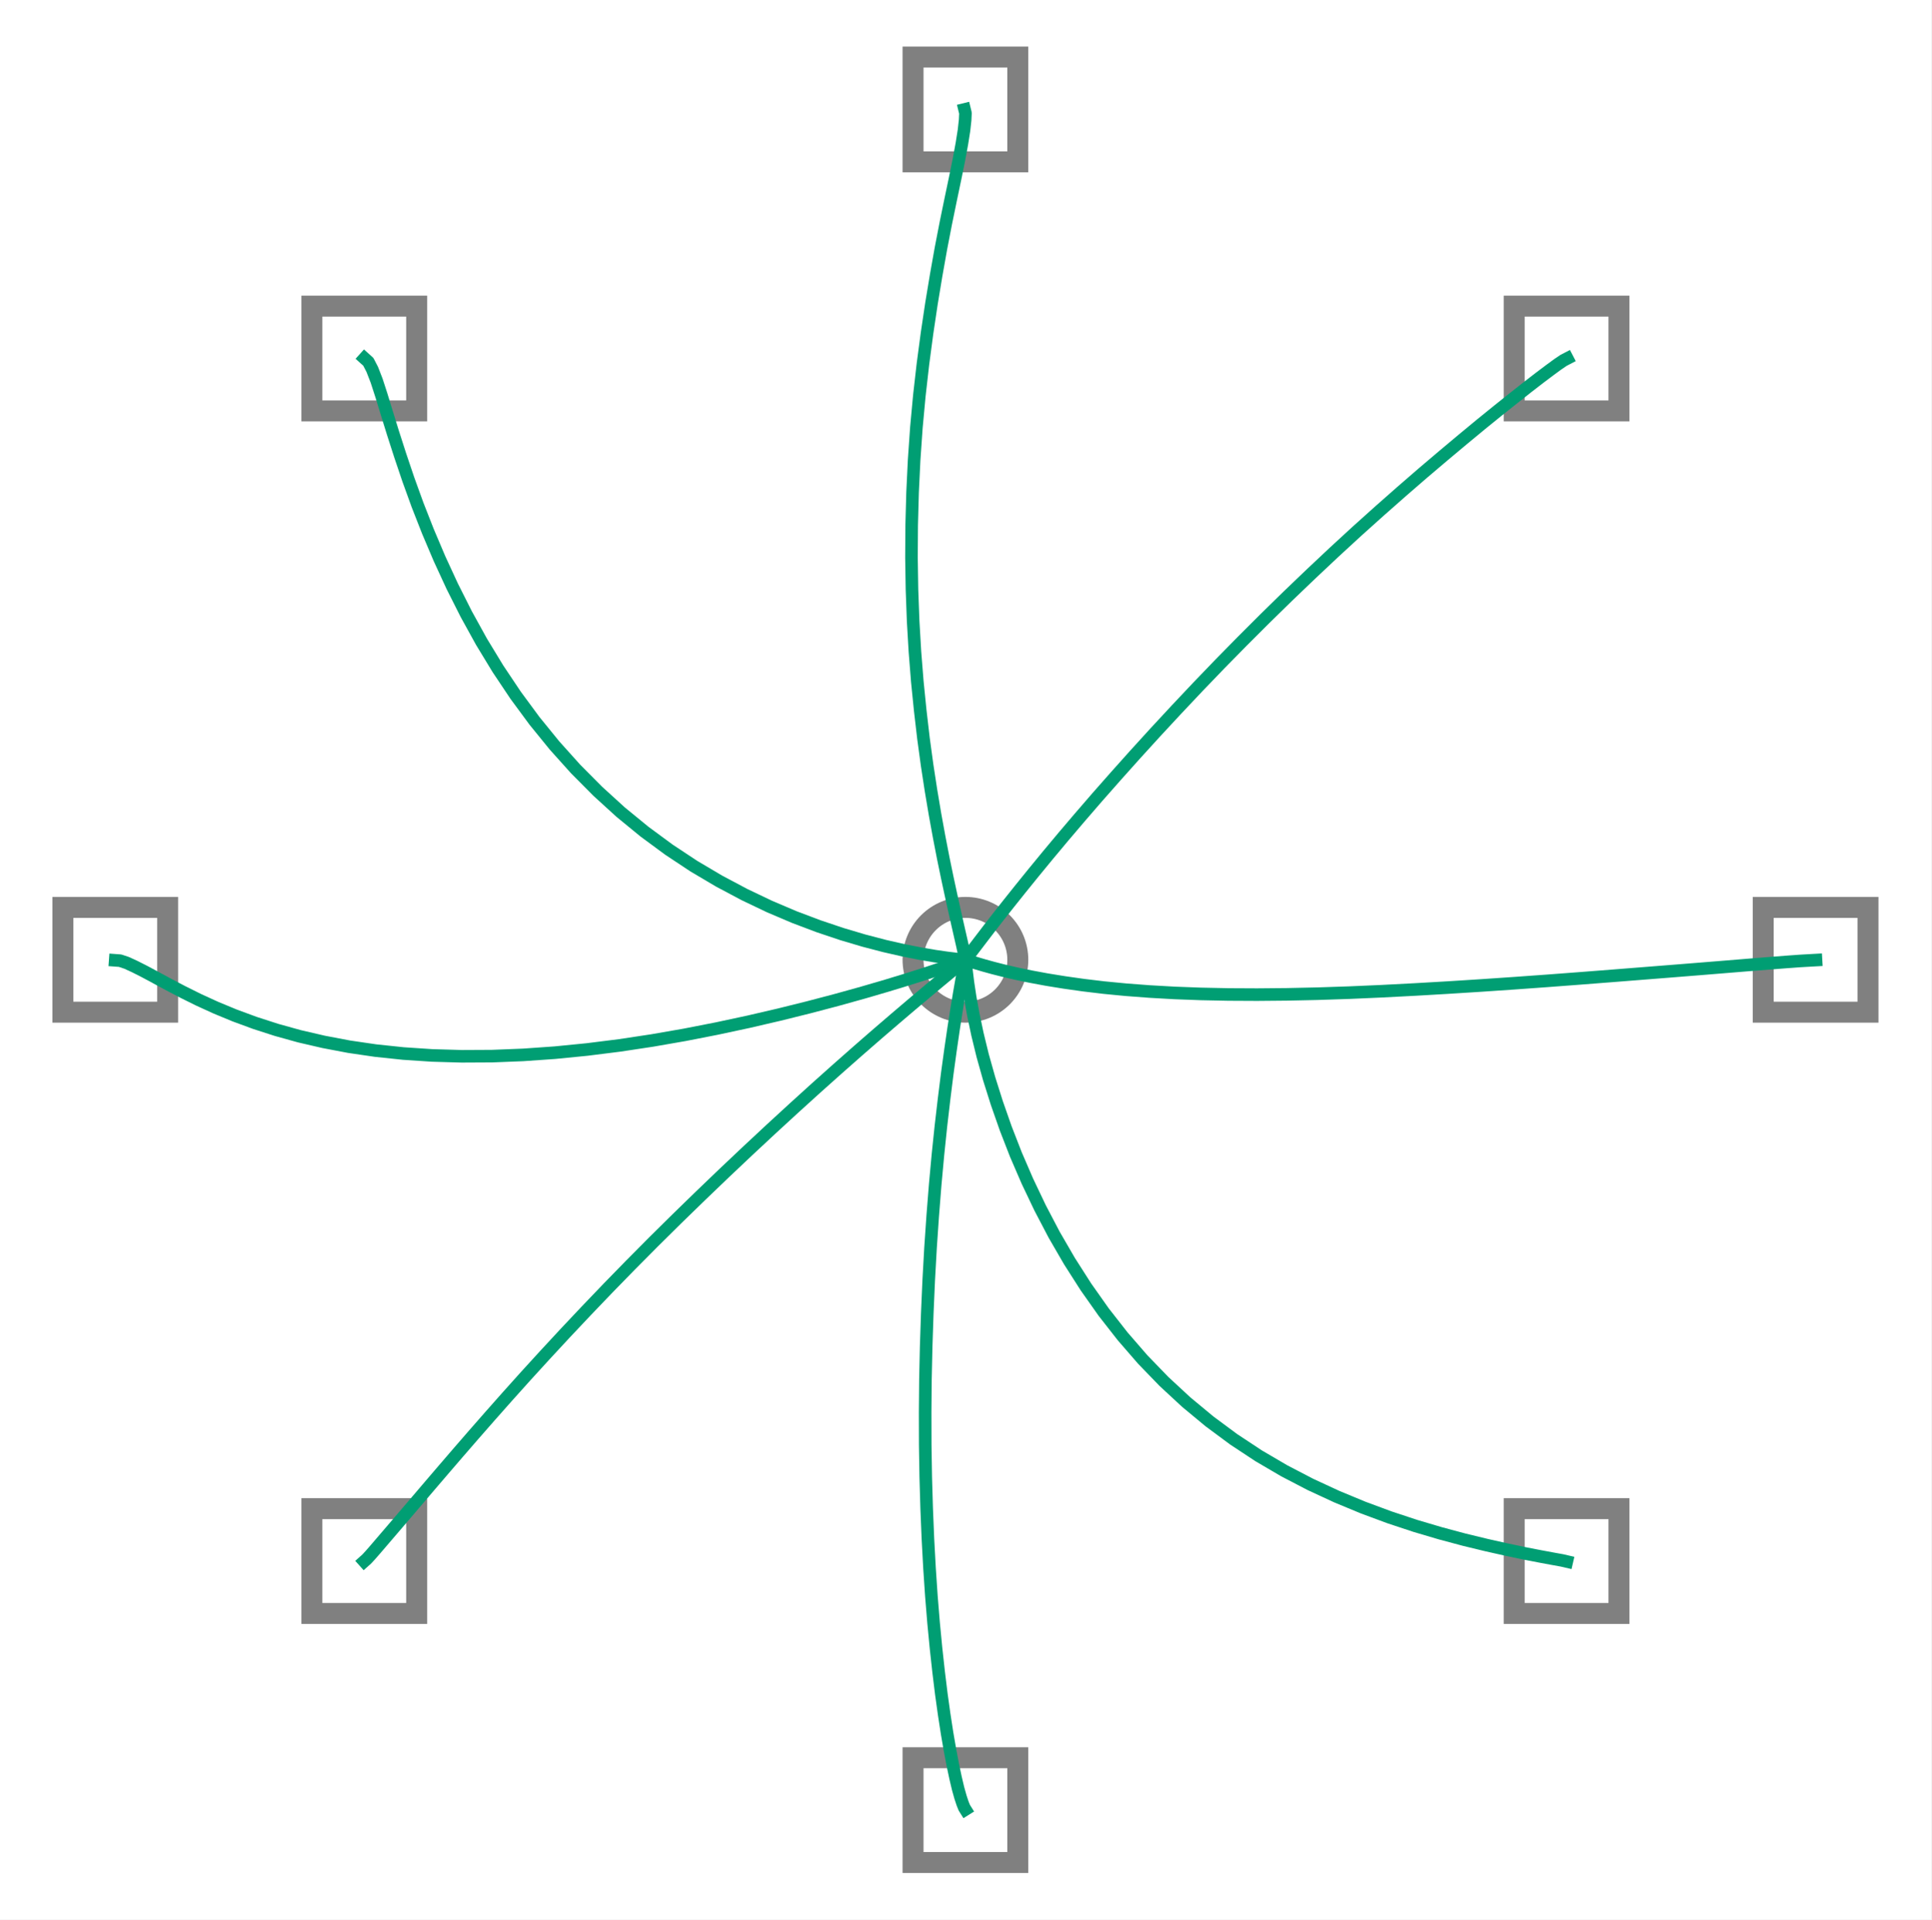
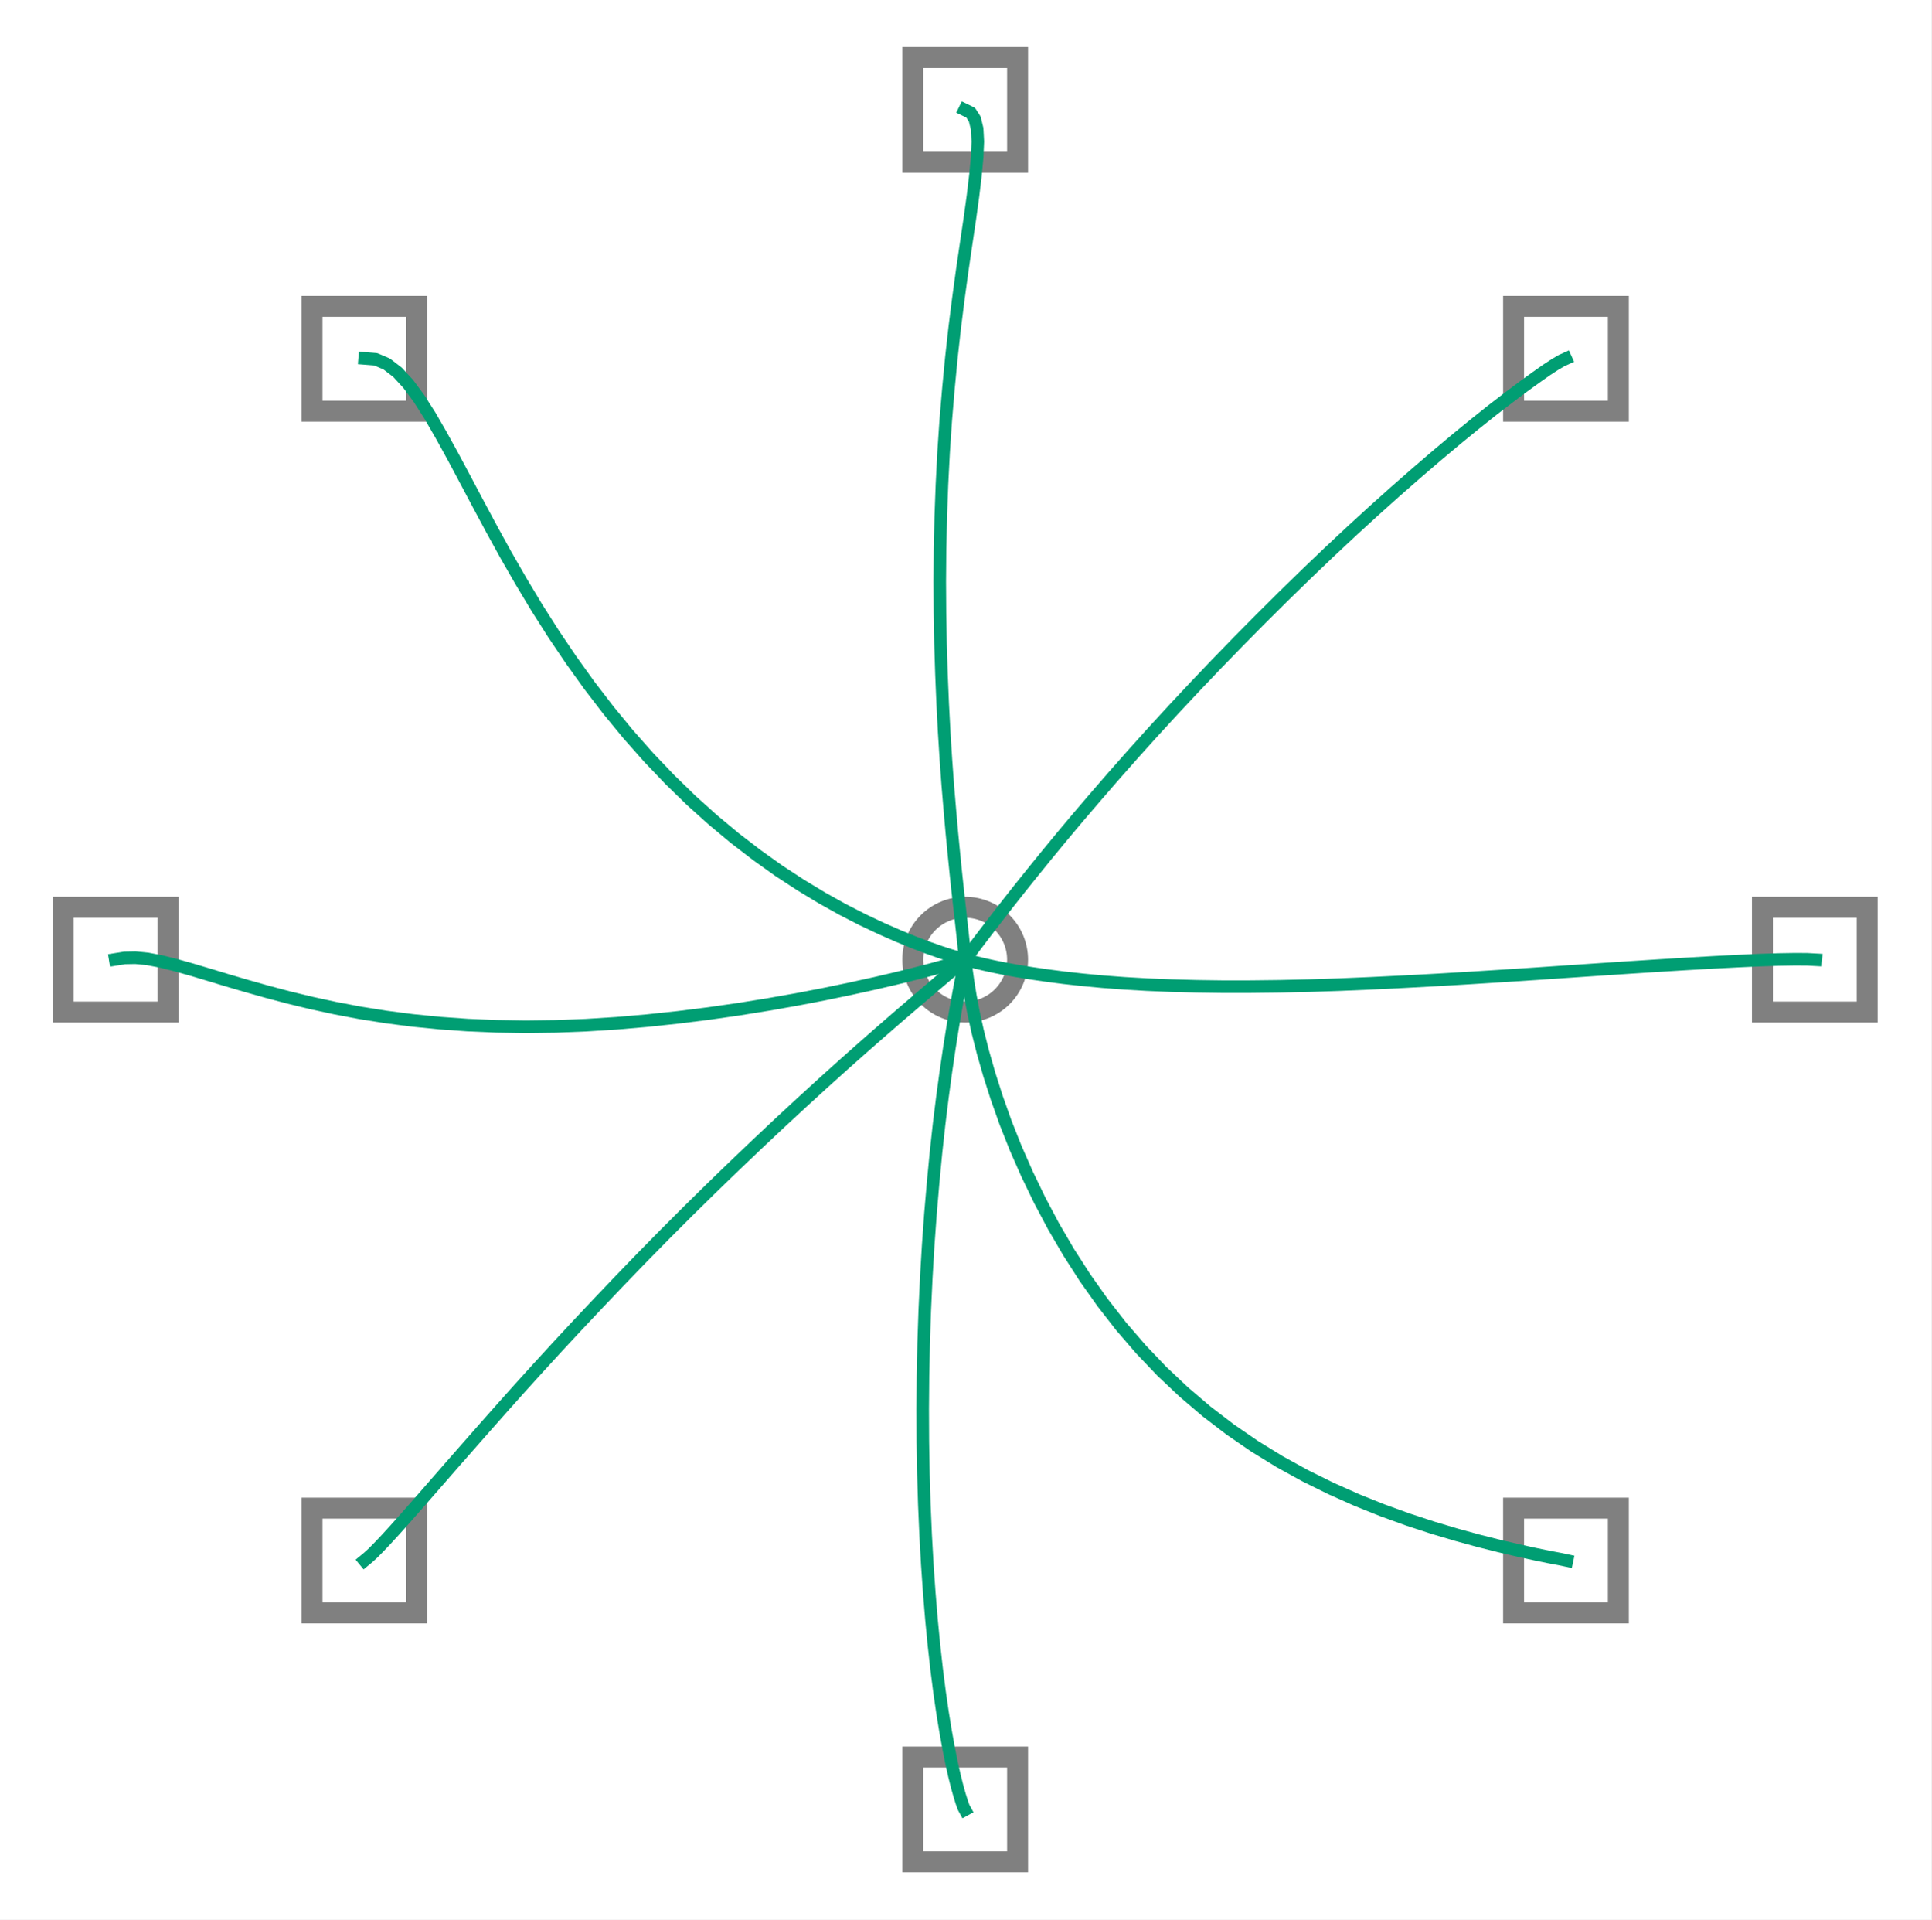
<svg xmlns="http://www.w3.org/2000/svg" xmlns:xlink="http://www.w3.org/1999/xlink" width="460.8pt" height="457.92pt" viewBox="0 0 460.8 457.92" version="1.1">
  <defs>
    <style type="text/css">*{stroke-linejoin: round; stroke-linecap: butt}</style>
  </defs>
  <g id="figure_1">
    <g id="patch_1">
      <path d="M 0 457.92  L 460.8 457.92  L 460.8 0  L 0 0  z " style="fill: #ffffff" />
    </g>
    <g id="axes_1">
      <g id="line2d_1">
-         <path d="M 433.212 228.968  " clip-path="url(#p6aff0a647c)" style="fill: none; stroke: #1f77b4; stroke-width: 1.5; stroke-linecap: square" />
+         <path d="M 433.024 228.936  " clip-path="url(#p592f842a8b)" style="fill: none; stroke: #1f77b4; stroke-width: 1.5; stroke-linecap: square" />
        <defs>
-           <path id="m52d953bb1d" d="M -12.5 12.5  L 12.5 12.5  L 12.5 -12.5  L -12.5 -12.5  z " style="stroke: #808080; stroke-width: 5; stroke-linejoin: miter" />
+           <path id="m5114104e48" d="M -12.5 12.5  L 12.5 12.5  L 12.5 -12.5  L -12.5 -12.5  z " style="stroke: #808080; stroke-width: 5; stroke-linejoin: miter" />
        </defs>
-         <g clip-path="url(#p6aff0a647c)">
-           <use xlink:href="#m52d953bb1d" x="433.212" y="228.968" style="fill: #ffffff; stroke: #808080; stroke-width: 5; stroke-linejoin: miter" />
+         <g clip-path="url(#p592f842a8b)">
+           <use xlink:href="#m5114104e48" x="433.024" y="228.936" style="fill: #ffffff; stroke: #808080; stroke-width: 5; stroke-linejoin: miter" />
        </g>
      </g>
      <g id="line2d_2">
-         <path d="M 373.797 85.527  " clip-path="url(#p6aff0a647c)" style="fill: none; stroke: #ff7f0e; stroke-width: 1.5; stroke-linecap: square" />
-         <g clip-path="url(#p6aff0a647c)">
-           <use xlink:href="#m52d953bb1d" x="373.797" y="85.527" style="fill: #ffffff; stroke: #808080; stroke-width: 5; stroke-linejoin: miter" />
+         <path d="M 373.647 85.587  " clip-path="url(#p592f842a8b)" style="fill: none; stroke: #ff7f0e; stroke-width: 1.5; stroke-linecap: square" />
+         <g clip-path="url(#p592f842a8b)">
+           <use xlink:href="#m5114104e48" x="373.647" y="85.587" style="fill: #ffffff; stroke: #808080; stroke-width: 5; stroke-linejoin: miter" />
        </g>
      </g>
      <g id="line2d_3">
-         <path d="M 230.357 26.112  " clip-path="url(#p6aff0a647c)" style="fill: none; stroke: #2ca02c; stroke-width: 1.5; stroke-linecap: square" />
-         <g clip-path="url(#p6aff0a647c)">
-           <use xlink:href="#m52d953bb1d" x="230.357" y="26.112" style="fill: #ffffff; stroke: #808080; stroke-width: 5; stroke-linejoin: miter" />
+         <path d="M 230.298 26.21  " clip-path="url(#p592f842a8b)" style="fill: none; stroke: #2ca02c; stroke-width: 1.5; stroke-linecap: square" />
+         <g clip-path="url(#p592f842a8b)">
+           <use xlink:href="#m5114104e48" x="230.298" y="26.21" style="fill: #ffffff; stroke: #808080; stroke-width: 5; stroke-linejoin: miter" />
        </g>
      </g>
      <g id="line2d_4">
-         <path d="M 86.916 85.527  " clip-path="url(#p6aff0a647c)" style="fill: none; stroke: #d62728; stroke-width: 1.5; stroke-linecap: square" />
-         <g clip-path="url(#p6aff0a647c)">
-           <use xlink:href="#m52d953bb1d" x="86.916" y="85.527" style="fill: #ffffff; stroke: #808080; stroke-width: 5; stroke-linejoin: miter" />
+         <path d="M 86.949 85.587  " clip-path="url(#p592f842a8b)" style="fill: none; stroke: #d62728; stroke-width: 1.5; stroke-linecap: square" />
+         <g clip-path="url(#p592f842a8b)">
+           <use xlink:href="#m5114104e48" x="86.949" y="85.587" style="fill: #ffffff; stroke: #808080; stroke-width: 5; stroke-linejoin: miter" />
        </g>
      </g>
      <g id="line2d_5">
-         <path d="M 27.501 228.968  " clip-path="url(#p6aff0a647c)" style="fill: none; stroke: #9467bd; stroke-width: 1.5; stroke-linecap: square" />
-         <g clip-path="url(#p6aff0a647c)">
-           <use xlink:href="#m52d953bb1d" x="27.501" y="228.968" style="fill: #ffffff; stroke: #808080; stroke-width: 5; stroke-linejoin: miter" />
+         <path d="M 27.573 228.936  " clip-path="url(#p592f842a8b)" style="fill: none; stroke: #9467bd; stroke-width: 1.5; stroke-linecap: square" />
+         <g clip-path="url(#p592f842a8b)">
+           <use xlink:href="#m5114104e48" x="27.573" y="228.936" style="fill: #ffffff; stroke: #808080; stroke-width: 5; stroke-linejoin: miter" />
        </g>
      </g>
      <g id="line2d_6">
-         <path d="M 86.916 372.408  " clip-path="url(#p6aff0a647c)" style="fill: none; stroke: #8c564b; stroke-width: 1.5; stroke-linecap: square" />
-         <g clip-path="url(#p6aff0a647c)">
-           <use xlink:href="#m52d953bb1d" x="86.916" y="372.408" style="fill: #ffffff; stroke: #808080; stroke-width: 5; stroke-linejoin: miter" />
+         <path d="M 86.949 372.284  " clip-path="url(#p592f842a8b)" style="fill: none; stroke: #8c564b; stroke-width: 1.5; stroke-linecap: square" />
+         <g clip-path="url(#p592f842a8b)">
+           <use xlink:href="#m5114104e48" x="86.949" y="372.284" style="fill: #ffffff; stroke: #808080; stroke-width: 5; stroke-linejoin: miter" />
        </g>
      </g>
      <g id="line2d_7">
-         <path d="M 230.357 431.823  " clip-path="url(#p6aff0a647c)" style="fill: none; stroke: #e377c2; stroke-width: 1.5; stroke-linecap: square" />
-         <g clip-path="url(#p6aff0a647c)">
-           <use xlink:href="#m52d953bb1d" x="230.357" y="431.823" style="fill: #ffffff; stroke: #808080; stroke-width: 5; stroke-linejoin: miter" />
+         <path d="M 230.298 431.661  " clip-path="url(#p592f842a8b)" style="fill: none; stroke: #e377c2; stroke-width: 1.5; stroke-linecap: square" />
+         <g clip-path="url(#p592f842a8b)">
+           <use xlink:href="#m5114104e48" x="230.298" y="431.661" style="fill: #ffffff; stroke: #808080; stroke-width: 5; stroke-linejoin: miter" />
        </g>
      </g>
      <g id="line2d_8">
-         <path d="M 373.797 372.408  " clip-path="url(#p6aff0a647c)" style="fill: none; stroke: #7f7f7f; stroke-width: 1.5; stroke-linecap: square" />
-         <g clip-path="url(#p6aff0a647c)">
-           <use xlink:href="#m52d953bb1d" x="373.797" y="372.408" style="fill: #ffffff; stroke: #808080; stroke-width: 5; stroke-linejoin: miter" />
+         <path d="M 373.647 372.284  " clip-path="url(#p592f842a8b)" style="fill: none; stroke: #7f7f7f; stroke-width: 1.5; stroke-linecap: square" />
+         <g clip-path="url(#p592f842a8b)">
+           <use xlink:href="#m5114104e48" x="373.647" y="372.284" style="fill: #ffffff; stroke: #808080; stroke-width: 5; stroke-linejoin: miter" />
        </g>
      </g>
      <g id="line2d_9">
-         <path d="M 230.357 228.968  " clip-path="url(#p6aff0a647c)" style="fill: none; stroke: #bcbd22; stroke-width: 1.5; stroke-linecap: square" />
+         <path d="M 230.298 228.936  " clip-path="url(#p592f842a8b)" style="fill: none; stroke: #bcbd22; stroke-width: 1.5; stroke-linecap: square" />
        <defs>
-           <path id="m59885d1149" d="M 0 12.5  C 3.315 12.5 6.495 11.183 8.839 8.839  C 11.183 6.495 12.5 3.315 12.5 0  C 12.5 -3.315 11.183 -6.495 8.839 -8.839  C 6.495 -11.183 3.315 -12.5 0 -12.5  C -3.315 -12.5 -6.495 -11.183 -8.839 -8.839  C -11.183 -6.495 -12.5 -3.315 -12.5 0  C -12.5 3.315 -11.183 6.495 -8.839 8.839  C -6.495 11.183 -3.315 12.5 0 12.5  z " style="stroke: #808080; stroke-width: 5" />
+           <path id="m1cdf721fb1" d="M 0 12.5  C 3.315 12.5 6.495 11.183 8.839 8.839  C 11.183 6.495 12.5 3.315 12.5 0  C 12.5 -3.315 11.183 -6.495 8.839 -8.839  C 6.495 -11.183 3.315 -12.5 0 -12.5  C -3.315 -12.5 -6.495 -11.183 -8.839 -8.839  C -11.183 -6.495 -12.5 -3.315 -12.5 0  C -12.5 3.315 -11.183 6.495 -8.839 8.839  C -6.495 11.183 -3.315 12.5 0 12.5  z " style="stroke: #808080; stroke-width: 5" />
        </defs>
-         <g clip-path="url(#p6aff0a647c)">
-           <use xlink:href="#m59885d1149" x="230.357" y="228.968" style="fill: #ffffff; stroke: #808080; stroke-width: 5" />
+         <g clip-path="url(#p592f842a8b)">
+           <use xlink:href="#m1cdf721fb1" x="230.298" y="228.936" style="fill: #ffffff; stroke: #808080; stroke-width: 5" />
        </g>
      </g>
      <g id="line2d_10">
-         <path d="M 230.357 228.968  L 230.357 228.968  L 230.822 229.113  L 231.727 229.404  L 233.063 229.818  L 234.816 230.335  L 236.985 230.932  L 239.574 231.591  L 242.573 232.287  L 245.987 232.992  L 249.775 233.694  L 253.948 234.37  L 258.49 235.013  L 263.402 235.603  L 268.681 236.113  L 274.304 236.538  L 280.261 236.876  L 286.533 237.11  L 293.106 237.244  L 299.947 237.279  L 307.054 237.214  L 314.389 237.057  L 321.925 236.806  L 329.633 236.469  L 337.465 236.063  L 345.381 235.604  L 353.344 235.1  L 361.298 234.559  L 369.18 233.992  L 376.943 233.405  L 384.529 232.816  L 391.847 232.238  L 398.844 231.685  L 405.459 231.156  L 411.593 230.658  L 417.155 230.203  L 422.06 229.81  L 426.219 229.486  L 429.518 229.248  L 431.941 229.108  L 433.309 229.032  " clip-path="url(#p6aff0a647c)" style="fill: none; stroke: #009e73; stroke-width: 3; stroke-linecap: square" />
+         <path d="M 230.298 228.936  L 230.298 228.936  L 230.754 229.064  L 231.673 229.302  L 233.021 229.639  L 234.791 230.062  L 236.981 230.545  L 239.576 231.067  L 242.571 231.612  L 245.955 232.165  L 249.719 232.713  L 253.831 233.246  L 258.3 233.739  L 263.101 234.189  L 268.228 234.577  L 273.68 234.89  L 279.451 235.129  L 285.515 235.291  L 291.856 235.377  L 298.477 235.371  L 305.351 235.291  L 312.458 235.13  L 319.778 234.884  L 327.285 234.568  L 334.921 234.196  L 342.684 233.778  L 350.51 233.317  L 358.348 232.825  L 366.154 232.318  L 373.888 231.793  L 381.476 231.281  L 388.844 230.794  L 395.912 230.342  L 402.625 229.931  L 408.925 229.576  L 414.726 229.28  L 419.957 229.044  L 424.51 228.897  L 428.276 228.837  L 431.192 228.853  L 433.309 228.967  " clip-path="url(#p592f842a8b)" style="fill: none; stroke: #009e73; stroke-width: 3; stroke-linecap: square" />
      </g>
      <g id="line2d_11">
-         <path d="M 230.357 228.968  L 230.357 228.968  L 230.743 228.445  L 231.513 227.42  L 232.664 225.917  L 234.154 223.961  L 235.974 221.58  L 238.138 218.791  L 240.635 215.626  L 243.442 212.11  L 246.547 208.272  L 249.946 204.133  L 253.626 199.726  L 257.582 195.074  L 261.781 190.216  L 266.219 185.182  L 270.847 180.01  L 275.67 174.714  L 280.666 169.329  L 285.793 163.891  L 291.054 158.423  L 296.42 152.961  L 301.859 147.531  L 307.345 142.164  L 312.848 136.895  L 318.318 131.753  L 323.76 126.746  L 329.151 121.907  L 334.415 117.266  L 339.513 112.848  L 344.423 108.68  L 349.076 104.784  L 353.439 101.175  L 357.513 97.876  L 361.231 94.915  L 364.53 92.313  L 367.402 90.095  L 369.801 88.292  L 371.692 86.905  L 373.069 85.973  L 373.961 85.509  " clip-path="url(#p6aff0a647c)" style="fill: none; stroke: #009e73; stroke-width: 3; stroke-linecap: square" />
+         <path d="M 230.298 228.936  L 230.298 228.936  L 230.677 228.418  L 231.431 227.392  L 232.54 225.896  L 234.01 223.949  L 235.832 221.567  L 237.983 218.776  L 240.444 215.61  L 243.218 212.092  L 246.3 208.246  L 249.653 204.104  L 253.281 199.697  L 257.17 195.059  L 261.31 190.221  L 265.658 185.203  L 270.22 180.035  L 274.974 174.75  L 279.907 169.378  L 284.989 163.945  L 290.183 158.488  L 295.489 153.03  L 300.852 147.605  L 306.254 142.24  L 311.666 136.963  L 317.069 131.797  L 322.433 126.771  L 327.737 121.917  L 332.936 117.259  L 338.004 112.824  L 342.89 108.631  L 347.568 104.707  L 352.007 101.08  L 356.152 97.78  L 359.997 94.826  L 363.449 92.239  L 366.487 90.039  L 369.028 88.25  L 371.086 86.908  L 372.613 86.02  L 373.607 85.566  " clip-path="url(#p592f842a8b)" style="fill: none; stroke: #009e73; stroke-width: 3; stroke-linecap: square" />
      </g>
      <g id="line2d_12">
-         <path d="M 230.357 228.968  L 230.357 228.968  L 230.231 228.369  L 229.985 227.195  L 229.611 225.47  L 229.096 223.215  L 228.466 220.451  L 227.736 217.201  L 226.911 213.481  L 226.015 209.319  L 225.067 204.73  L 224.097 199.729  L 223.114 194.348  L 222.148 188.615  L 221.217 182.546  L 220.347 176.17  L 219.572 169.508  L 218.876 162.592  L 218.307 155.446  L 217.878 148.109  L 217.601 140.608  L 217.482 132.974  L 217.532 125.253  L 217.744 117.487  L 218.118 109.711  L 218.656 101.98  L 219.365 94.335  L 220.22 86.825  L 221.193 79.5  L 222.251 72.417  L 223.377 65.634  L 224.523 59.201  L 225.69 53.182  L 226.834 47.619  L 227.894 42.575  L 228.804 38.098  L 229.515 34.25  L 230.016 31.085  L 230.285 28.645  L 230.362 26.976  L 230.146 26.097  " clip-path="url(#p6aff0a647c)" style="fill: none; stroke: #009e73; stroke-width: 3; stroke-linecap: square" />
+         <path d="M 230.298 228.936  L 230.298 228.936  L 230.235 228.313  L 230.115 227.086  L 229.926 225.284  L 229.678 222.928  L 229.362 220.051  L 228.985 216.68  L 228.552 212.834  L 228.093 208.529  L 227.617 203.798  L 227.119 198.661  L 226.634 193.141  L 226.14 187.273  L 225.69 181.074  L 225.283 174.577  L 224.929 167.81  L 224.638 160.804  L 224.412 153.591  L 224.279 146.204  L 224.23 138.678  L 224.295 131.051  L 224.47 123.359  L 224.752 115.636  L 225.147 107.922  L 225.662 100.266  L 226.298 92.707  L 227.007 85.295  L 227.81 78.076  L 228.692 71.1  L 229.603 64.424  L 230.53 58.1  L 231.407 52.185  L 232.158 46.737  L 232.748 41.808  L 233.15 37.462  L 233.311 33.751  L 233.149 30.719  L 232.59 28.413  L 231.605 26.876  L 230.17 26.179  " clip-path="url(#p592f842a8b)" style="fill: none; stroke: #009e73; stroke-width: 3; stroke-linecap: square" />
      </g>
      <g id="line2d_13">
-         <path d="M 230.357 228.968  L 230.357 228.968  L 229.604 228.913  L 228.11 228.772  L 225.923 228.506  L 223.068 228.093  L 219.603 227.506  L 215.582 226.711  L 211.072 225.683  L 206.141 224.396  L 200.858 222.828  L 195.298 220.961  L 189.53 218.782  L 183.616 216.268  L 177.615 213.405  L 171.574 210.193  L 165.544 206.628  L 159.601 202.693  L 153.773 198.397  L 148.098 193.749  L 142.624 188.762  L 137.352 183.455  L 132.317 177.85  L 127.539 171.974  L 123.032 165.86  L 118.805 159.54  L 114.872 153.068  L 111.242 146.489  L 107.909 139.871  L 104.869 133.282  L 102.112 126.787  L 99.629 120.459  L 97.429 114.382  L 95.49 108.64  L 93.778 103.323  L 92.288 98.518  L 91.001 94.314  L 89.864 90.81  L 88.814 88.109  L 87.88 86.308  L 86.957 85.479  " clip-path="url(#p6aff0a647c)" style="fill: none; stroke: #009e73; stroke-width: 3; stroke-linecap: square" />
+         <path d="M 230.298 228.936  L 230.298 228.936  L 229.696 228.768  L 228.484 228.426  L 226.683 227.882  L 224.335 227.121  L 221.482 226.12  L 218.152 224.858  L 214.39 223.318  L 210.251 221.501  L 205.783 219.39  L 201.057 216.965  L 196.127 214.215  L 191.043 211.137  L 185.841 207.739  L 180.601 204.001  L 175.322 199.945  L 170.072 195.572  L 164.869 190.898  L 159.763 185.92  L 154.759 180.67  L 149.892 175.169  L 145.179 169.437  L 140.633 163.515  L 136.273 157.437  L 132.091 151.249  L 128.103 144.979  L 124.321 138.678  L 120.717 132.414  L 117.317 126.234  L 114.093 120.221  L 111.026 114.435  L 108.098 108.946  L 105.283 103.835  L 102.592 99.17  L 99.967 95.058  L 97.39 91.573  L 94.833 88.802  L 92.255 86.82  L 89.64 85.707  L 87.01 85.497  " clip-path="url(#p592f842a8b)" style="fill: none; stroke: #009e73; stroke-width: 3; stroke-linecap: square" />
      </g>
      <g id="line2d_14">
-         <path d="M 230.357 228.968  L 230.357 228.968  L 229.4 229.331  L 227.513 230.011  L 224.723 230.975  L 221.103 232.176  L 216.717 233.575  L 211.632 235.125  L 205.918 236.794  L 199.665 238.534  L 192.988 240.293  L 185.943 242.044  L 178.609 243.747  L 171.071 245.363  L 163.376 246.869  L 155.612 248.22  L 147.833 249.395  L 140.087 250.367  L 132.403 251.127  L 124.837 251.657  L 117.407 251.95  L 110.15 251.988  L 103.087 251.783  L 96.242 251.328  L 89.631 250.631  L 83.285 249.702  L 77.226 248.551  L 71.45 247.214  L 65.993 245.697  L 60.851 244.038  L 56.035 242.266  L 51.565 240.419  L 47.447 238.541  L 43.692 236.679  L 40.289 234.899  L 37.236 233.249  L 34.527 231.794  L 32.178 230.603  L 30.229 229.705  L 28.652 229.176  L 27.491 229.092  " clip-path="url(#p6aff0a647c)" style="fill: none; stroke: #009e73; stroke-width: 3; stroke-linecap: square" />
+         <path d="M 230.298 228.936  L 230.298 228.936  L 229.453 229.212  L 227.789 229.716  L 225.323 230.428  L 222.096 231.31  L 218.15 232.33  L 213.544 233.464  L 208.359 234.669  L 202.664 235.921  L 196.538 237.19  L 190.041 238.438  L 183.251 239.636  L 176.237 240.762  L 169.068 241.789  L 161.791 242.699  L 154.461 243.481  L 147.127 244.111  L 139.824 244.572  L 132.591 244.853  L 125.464 244.943  L 118.462 244.839  L 111.598 244.547  L 104.903 244.072  L 98.378 243.422  L 92.038 242.602  L 85.893 241.624  L 79.981 240.502  L 74.294 239.271  L 68.848 237.954  L 63.668 236.58  L 58.749 235.19  L 54.092 233.824  L 49.723 232.501  L 45.646 231.285  L 41.868 230.223  L 38.394 229.363  L 35.229 228.758  L 32.327 228.474  L 29.733 228.522  L 27.491 228.884  " clip-path="url(#p592f842a8b)" style="fill: none; stroke: #009e73; stroke-width: 3; stroke-linecap: square" />
      </g>
      <g id="line2d_15">
-         <path d="M 230.357 228.968  L 230.357 228.968  L 229.694 229.514  L 228.393 230.585  L 226.497 232.155  L 224.034 234.199  L 221.036 236.704  L 217.555 239.632  L 213.646 242.958  L 209.353 246.646  L 204.732 250.667  L 199.835 254.987  L 194.699 259.574  L 189.387 264.391  L 183.929 269.404  L 178.364 274.59  L 172.744 279.902  L 167.1 285.316  L 161.466 290.794  L 155.891 296.307  L 150.415 301.822  L 145.068 307.301  L 139.868 312.729  L 134.848 318.054  L 130.021 323.262  L 125.401 328.322  L 121.007 333.217  L 116.849 337.911  L 112.926 342.388  L 109.255 346.62  L 105.841 350.588  L 102.68 354.277  L 99.787 357.669  L 97.153 360.757  L 94.805 363.502  L 92.735 365.918  L 90.964 367.984  L 89.498 369.694  L 88.345 371.013  L 87.494 371.933  L 86.884 372.478  " clip-path="url(#p6aff0a647c)" style="fill: none; stroke: #009e73; stroke-width: 3; stroke-linecap: square" />
+         <path d="M 230.298 228.936  L 230.298 228.936  L 229.687 229.454  L 228.468 230.472  L 226.667 231.982  L 224.34 233.956  L 221.507 236.373  L 218.211 239.194  L 214.493 242.382  L 210.408 245.929  L 205.992 249.797  L 201.296 253.964  L 196.367 258.403  L 191.247 263.08  L 185.976 267.962  L 180.598 273.02  L 175.144 278.222  L 169.651 283.539  L 164.167 288.937  L 158.716 294.389  L 153.334 299.861  L 148.059 305.319  L 142.894 310.738  L 137.875 316.066  L 133.008 321.304  L 128.335 326.403  L 123.873 331.332  L 119.627 336.086  L 115.604 340.633  L 111.805 344.948  L 108.239 349.009  L 104.92 352.811  L 101.858 356.318  L 99.048 359.531  L 96.496 362.426  L 94.198 364.99  L 92.16 367.218  L 90.398 369.077  L 88.941 370.55  L 87.787 371.6  L 86.956 372.284  " clip-path="url(#p592f842a8b)" style="fill: none; stroke: #009e73; stroke-width: 3; stroke-linecap: square" />
      </g>
      <g id="line2d_16">
-         <path d="M 230.357 228.968  L 230.357 228.968  L 230.19 229.811  L 229.871 231.473  L 229.421 233.908  L 228.866 237.074  L 228.232 240.924  L 227.533 245.408  L 226.795 250.467  L 226.026 256.061  L 225.268 262.124  L 224.512 268.614  L 223.798 275.467  L 223.14 282.628  L 222.553 290.046  L 222.031 297.665  L 221.598 305.42  L 221.253 313.276  L 220.989 321.187  L 220.813 329.102  L 220.744 336.963  L 220.763 344.734  L 220.887 352.36  L 221.106 359.815  L 221.405 367.059  L 221.784 374.052  L 222.234 380.76  L 222.757 387.149  L 223.34 393.2  L 223.964 398.884  L 224.614 404.184  L 225.297 409.071  L 225.987 413.53  L 226.68 417.529  L 227.352 421.072  L 228.001 424.131  L 228.608 426.69  L 229.183 428.737  L 229.69 430.268  L 230.082 431.242  L 230.355 431.678  " clip-path="url(#p6aff0a647c)" style="fill: none; stroke: #009e73; stroke-width: 3; stroke-linecap: square" />
+         <path d="M 230.298 228.936  L 230.298 228.936  L 230.119 229.765  L 229.786 231.395  L 229.315 233.799  L 228.724 236.936  L 228.05 240.742  L 227.289 245.186  L 226.494 250.201  L 225.681 255.743  L 224.866 261.753  L 224.071 268.185  L 223.331 274.972  L 222.653 282.069  L 222.023 289.437  L 221.476 297.011  L 221.018 304.74  L 220.654 312.57  L 220.391 320.451  L 220.227 328.336  L 220.16 336.179  L 220.193 343.936  L 220.331 351.554  L 220.554 359.007  L 220.868 366.258  L 221.26 373.272  L 221.73 380.004  L 222.26 386.434  L 222.854 392.532  L 223.494 398.265  L 224.174 403.606  L 224.887 408.533  L 225.62 413.027  L 226.349 417.063  L 227.061 420.626  L 227.754 423.712  L 228.409 426.305  L 229.003 428.4  L 229.512 430.015  L 229.919 431.154  L 230.24 431.741  " clip-path="url(#p592f842a8b)" style="fill: none; stroke: #009e73; stroke-width: 3; stroke-linecap: square" />
      </g>
      <g id="line2d_17">
-         <path d="M 230.357 228.968  L 230.357 228.968  L 230.447 229.93  L 230.636 231.801  L 230.971 234.499  L 231.494 237.942  L 232.242 242.04  L 233.219 246.7  L 234.47 251.826  L 236.016 257.327  L 237.853 263.143  L 239.973 269.201  L 242.399 275.438  L 245.14 281.78  L 248.181 288.168  L 251.522 294.544  L 255.17 300.84  L 259.116 307.016  L 263.347 313.013  L 267.871 318.796  L 272.664 324.323  L 277.731 329.564  L 283.051 334.491  L 288.606 339.098  L 294.373 343.371  L 300.328 347.302  L 306.449 350.888  L 312.686 354.133  L 318.986 357.049  L 325.291 359.661  L 331.549 361.98  L 337.698 364.015  L 343.672 365.781  L 349.367 367.307  L 354.701 368.6  L 359.563 369.691  L 363.879 370.598  L 367.571 371.311  L 370.548 371.864  L 372.707 372.254  L 373.855 372.519  " clip-path="url(#p6aff0a647c)" style="fill: none; stroke: #009e73; stroke-width: 3; stroke-linecap: square" />
+         <path d="M 230.298 228.936  L 230.298 228.936  L 230.4 229.86  L 230.626 231.651  L 230.988 234.246  L 231.529 237.561  L 232.277 241.518  L 233.267 246.026  L 234.524 250.987  L 236.049 256.324  L 237.855 261.974  L 239.952 267.87  L 242.361 273.938  L 245.081 280.116  L 248.09 286.352  L 251.396 292.583  L 255.003 298.759  L 258.898 304.823  L 263.079 310.728  L 267.528 316.442  L 272.254 321.923  L 277.229 327.144  L 282.46 332.082  L 287.904 336.722  L 293.546 341.039  L 299.363 345.032  L 305.341 348.704  L 311.43 352.058  L 317.584 355.101  L 323.749 357.852  L 329.874 360.308  L 335.912 362.497  L 341.798 364.427  L 347.458 366.115  L 352.808 367.582  L 357.774 368.835  L 362.278 369.888  L 366.236 370.752  L 369.596 371.443  L 372.203 371.935  L 373.889 372.294  " clip-path="url(#p592f842a8b)" style="fill: none; stroke: #009e73; stroke-width: 3; stroke-linecap: square" />
      </g>
    </g>
  </g>
  <defs>
-     <clipPath id="p6aff0a647c">
+     <clipPath id="p592f842a8b">
      <rect x="7.2" y="7.2" width="446.4" height="443.52" />
    </clipPath>
  </defs>
</svg>
